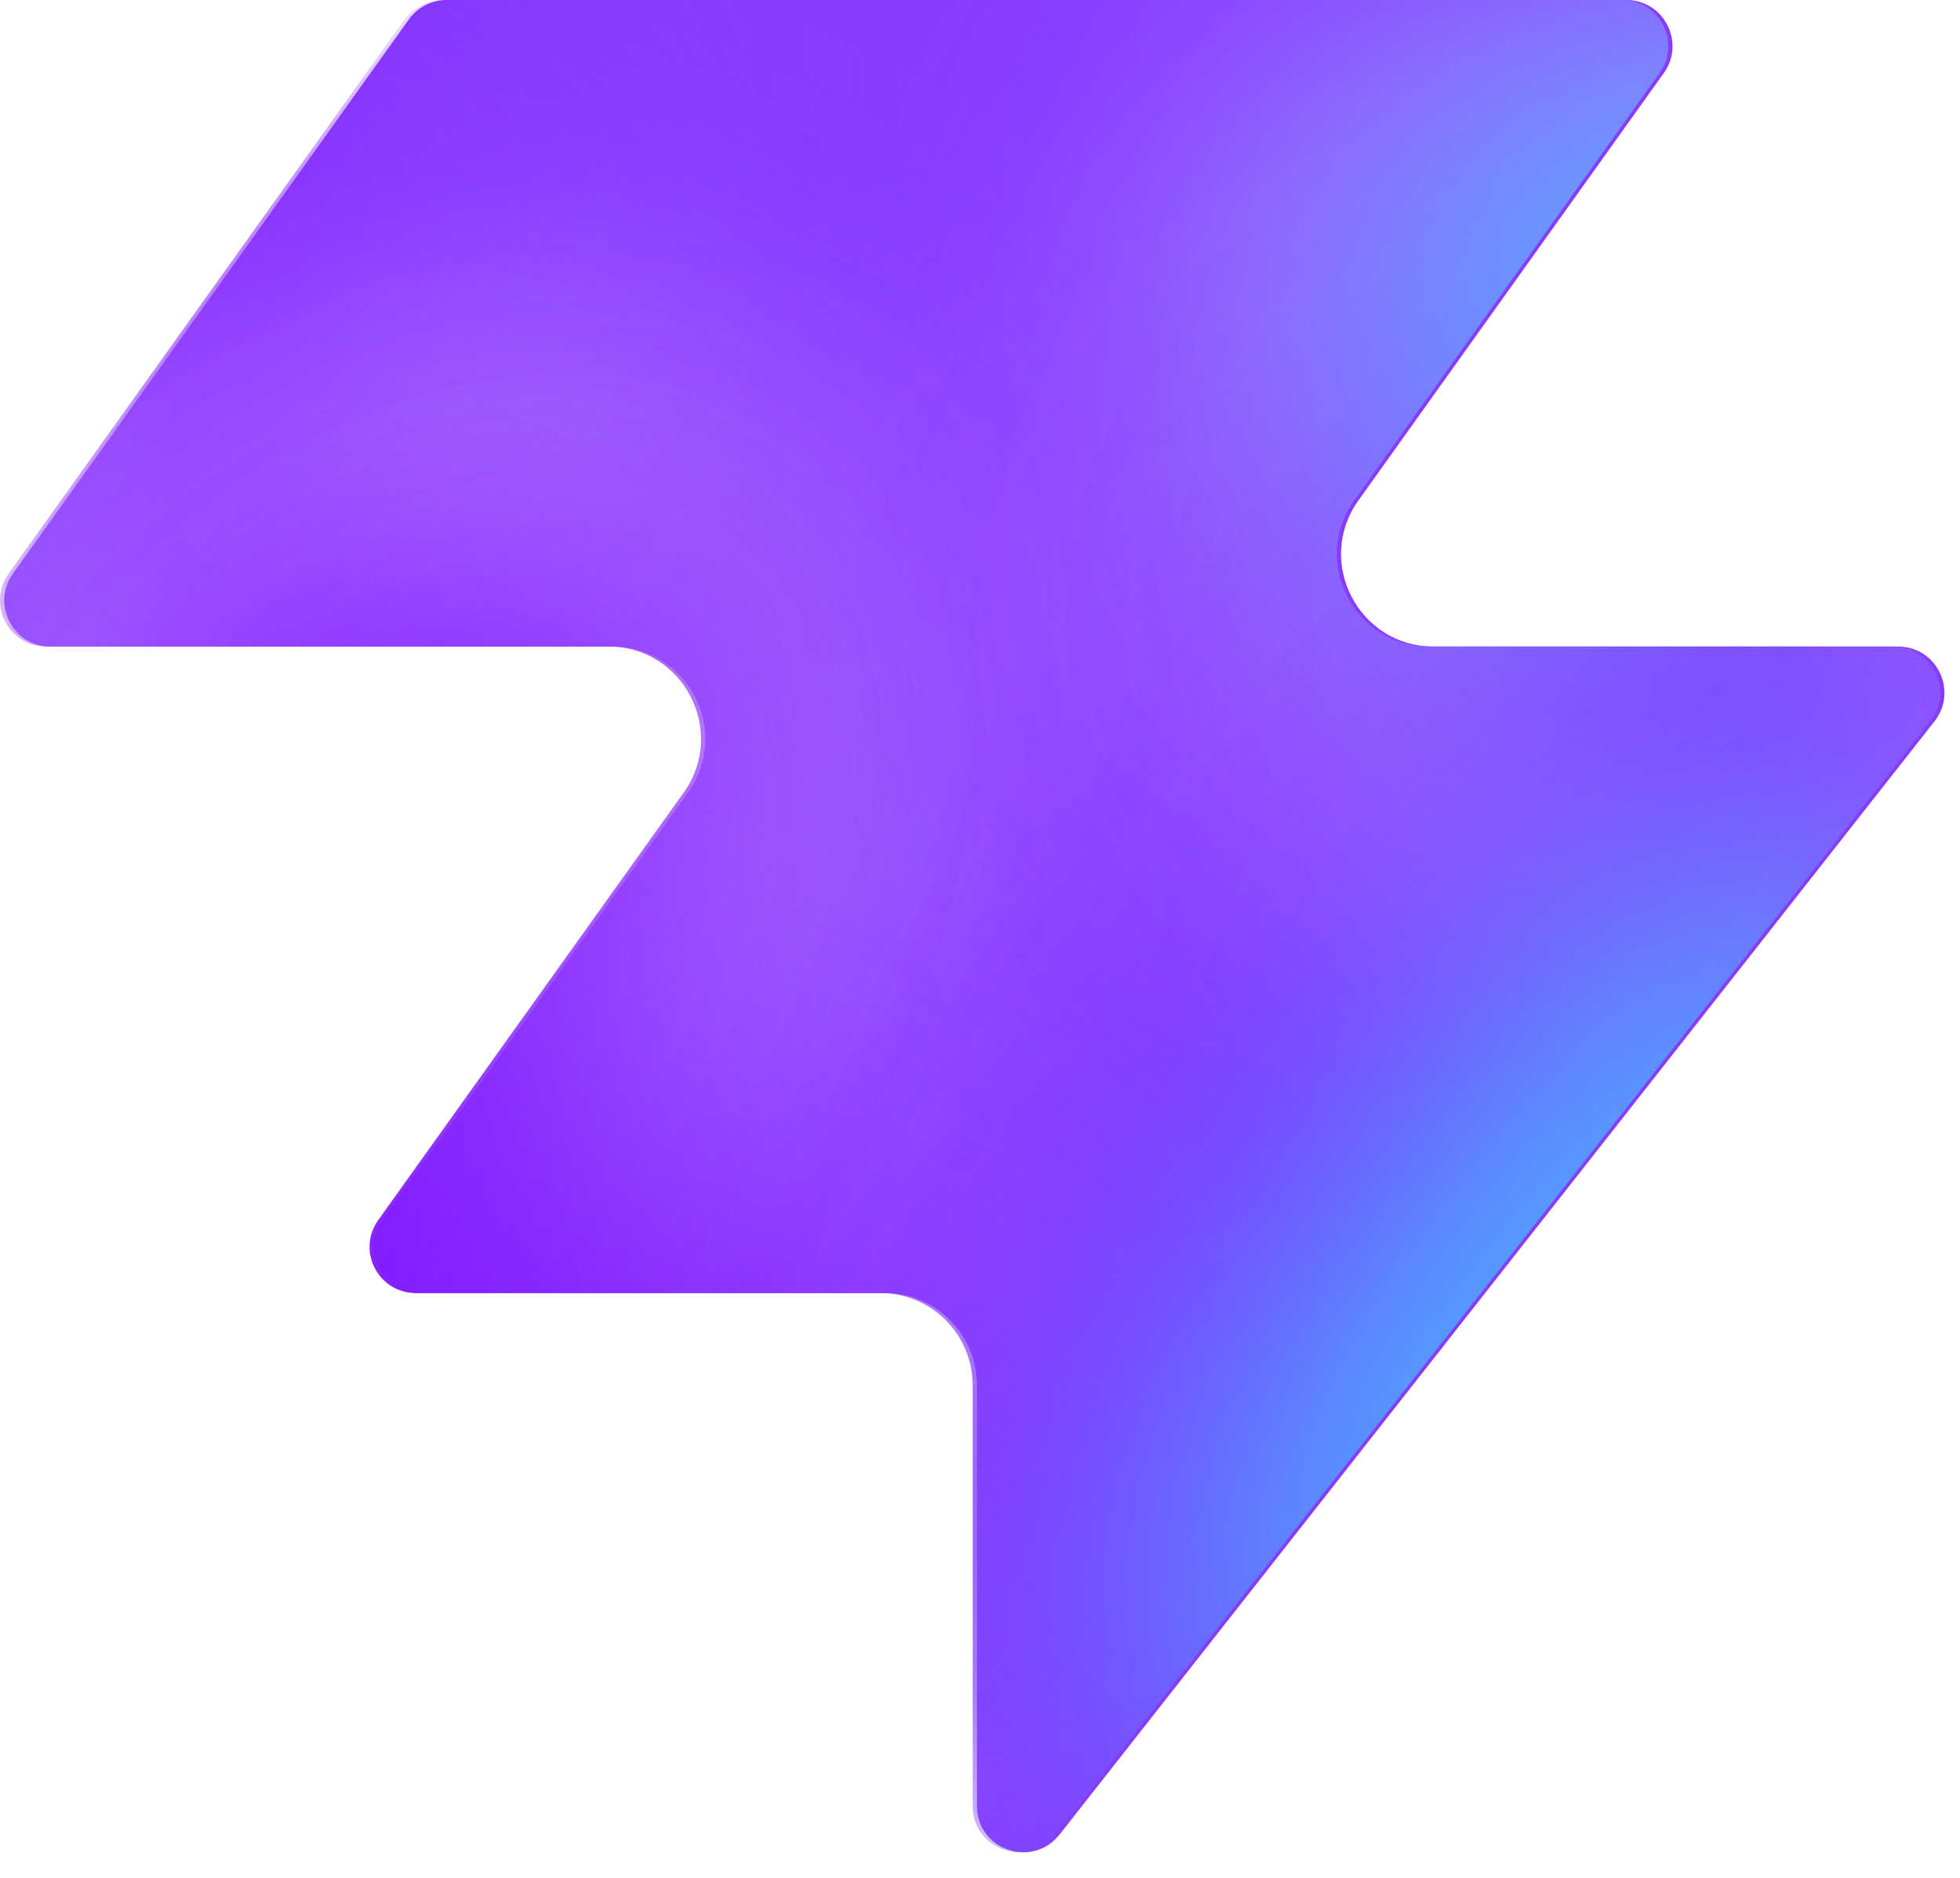
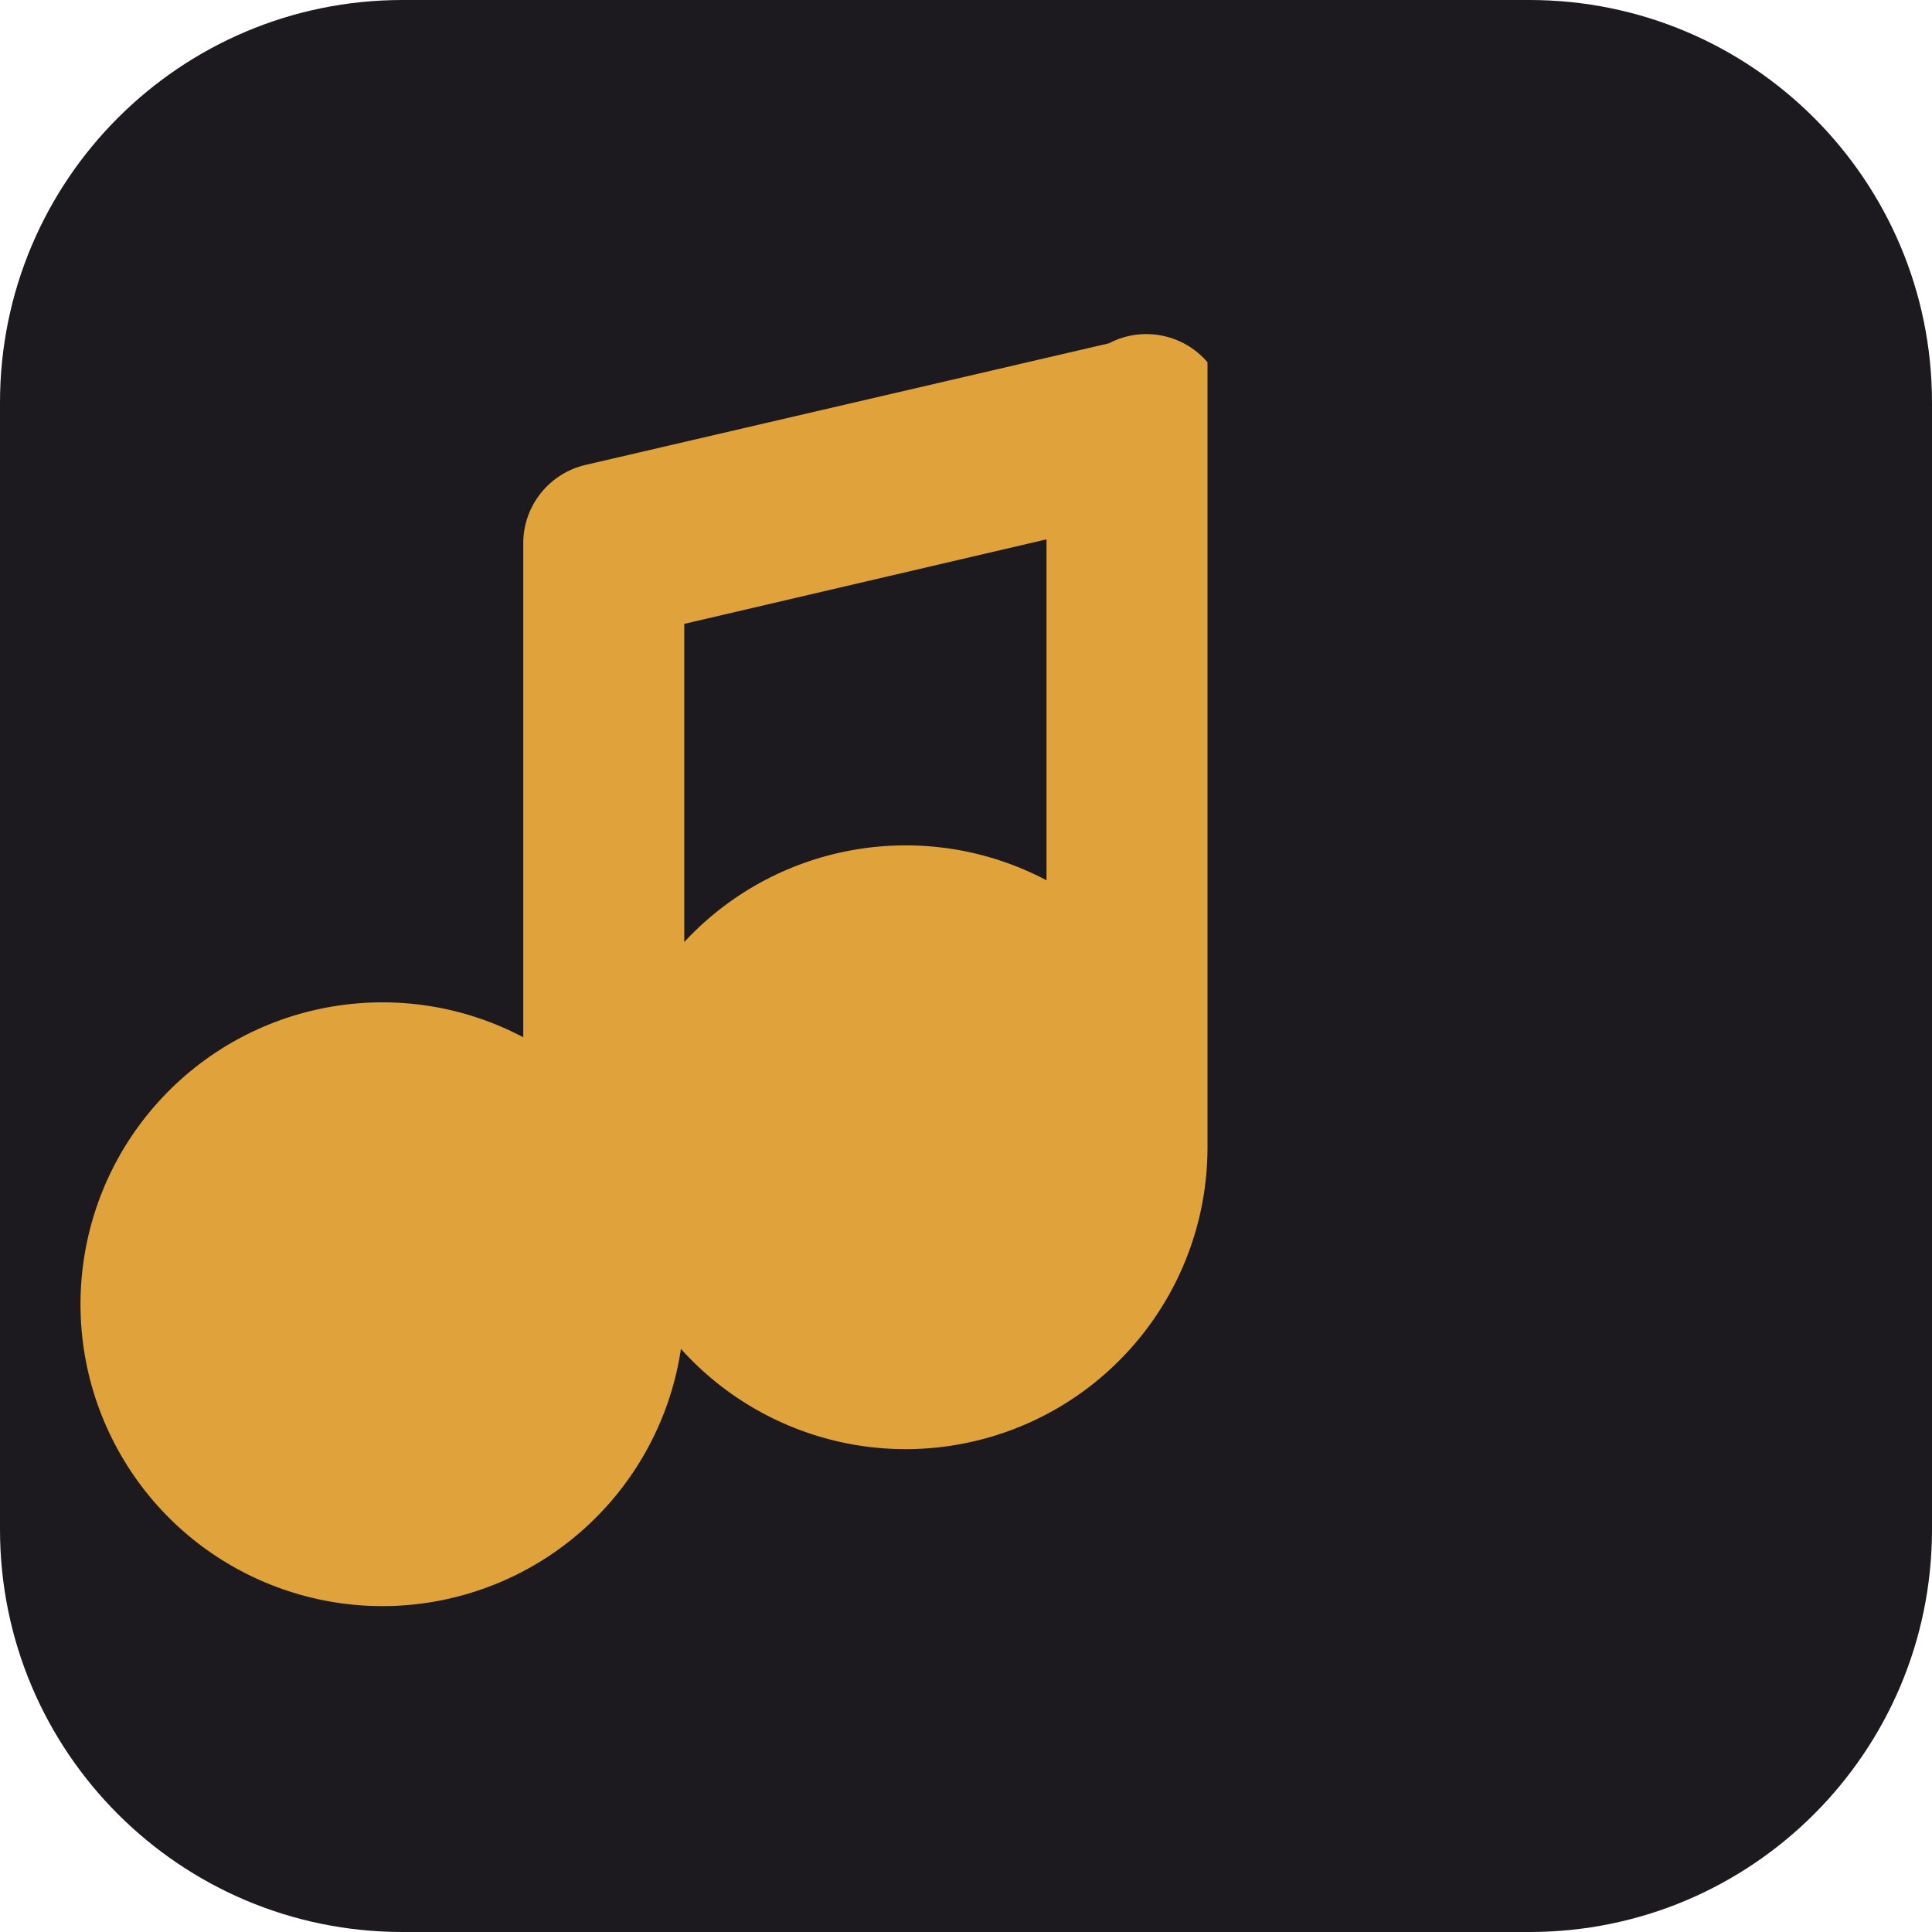
- <svg xmlns="http://www.w3.org/2000/svg" width="48" height="46" fill="none" viewBox="0 0 48 46">
-   <path fill="#863bff" d="M25.946 44.938c-.664.845-2.021.375-2.021-.698V33.937a2.26 2.26 0 0 0-2.262-2.262H10.287c-.92 0-1.456-1.04-.92-1.788l7.48-10.471c1.07-1.497 0-3.578-1.842-3.578H1.237c-.92 0-1.456-1.04-.92-1.788L10.013.474c.214-.297.556-.474.92-.474h28.894c.92 0 1.456 1.04.92 1.788l-7.48 10.471c-1.07 1.498 0 3.579 1.842 3.579h11.377c.943 0 1.473 1.088.89 1.83L25.947 44.94z" style="fill:#863bff;fill:color(display-p3 .525 .23 1);fill-opacity:1" />
-   <mask id="a" width="48" height="46" x="0" y="0" maskUnits="userSpaceOnUse" style="mask-type:alpha">
-     <path fill="#000" d="M25.842 44.938c-.664.844-2.021.375-2.021-.698V33.937a2.26 2.26 0 0 0-2.262-2.262H10.183c-.92 0-1.456-1.04-.92-1.788l7.48-10.471c1.07-1.498 0-3.579-1.842-3.579H1.133c-.92 0-1.456-1.04-.92-1.787L9.91.473c.214-.297.556-.474.92-.474h28.894c.92 0 1.456 1.04.92 1.788l-7.48 10.471c-1.07 1.498 0 3.578 1.842 3.578h11.377c.943 0 1.473 1.088.89 1.832L25.843 44.94z" style="fill:#000;fill-opacity:1" />
-   </mask>
-   <g mask="url(#a)">
-     <g filter="url(#b)">
-       <ellipse cx="5.508" cy="14.704" fill="#ede6ff" rx="5.508" ry="14.704" style="fill:#ede6ff;fill:color(display-p3 .927 .903 1);fill-opacity:1" transform="matrix(.00324 1 1 -.00324 -4.47 31.516)" />
-     </g>
-     <g filter="url(#c)">
-       <ellipse cx="10.399" cy="29.851" fill="#ede6ff" rx="10.399" ry="29.851" style="fill:#ede6ff;fill:color(display-p3 .927 .903 1);fill-opacity:1" transform="matrix(.00324 1 1 -.00324 -39.328 7.883)" />
-     </g>
-     <g filter="url(#d)">
-       <ellipse cx="5.508" cy="30.487" fill="#7e14ff" rx="5.508" ry="30.487" style="fill:#7e14ff;fill:color(display-p3 .492 .077 1);fill-opacity:1" transform="rotate(89.814 -25.913 -14.639)scale(1 -1)" />
-     </g>
-     <g filter="url(#e)">
-       <ellipse cx="5.508" cy="30.599" fill="#7e14ff" rx="5.508" ry="30.599" style="fill:#7e14ff;fill:color(display-p3 .492 .077 1);fill-opacity:1" transform="rotate(89.814 -32.644 -3.334)scale(1 -1)" />
-     </g>
-     <g filter="url(#f)">
-       <ellipse cx="5.508" cy="30.599" fill="#7e14ff" rx="5.508" ry="30.599" style="fill:#7e14ff;fill:color(display-p3 .492 .077 1);fill-opacity:1" transform="matrix(.00324 1 1 -.00324 -34.34 30.47)" />
-     </g>
-     <g filter="url(#g)">
-       <ellipse cx="14.072" cy="22.078" fill="#ede6ff" rx="14.072" ry="22.078" style="fill:#ede6ff;fill:color(display-p3 .927 .903 1);fill-opacity:1" transform="rotate(93.35 24.506 48.493)scale(-1 1)" />
-     </g>
-     <g filter="url(#h)">
-       <ellipse cx="3.47" cy="21.501" fill="#7e14ff" rx="3.47" ry="21.501" style="fill:#7e14ff;fill:color(display-p3 .492 .077 1);fill-opacity:1" transform="rotate(89.009 28.708 47.59)scale(-1 1)" />
-     </g>
-     <g filter="url(#i)">
-       <ellipse cx="3.47" cy="21.501" fill="#7e14ff" rx="3.47" ry="21.501" style="fill:#7e14ff;fill:color(display-p3 .492 .077 1);fill-opacity:1" transform="rotate(89.009 28.708 47.59)scale(-1 1)" />
-     </g>
-     <g filter="url(#j)">
-       <ellipse cx=".387" cy="8.972" fill="#7e14ff" rx="4.407" ry="29.108" style="fill:#7e14ff;fill:color(display-p3 .492 .077 1);fill-opacity:1" transform="rotate(39.51 .387 8.972)" />
-     </g>
-     <g filter="url(#k)">
-       <ellipse cx="47.523" cy="-6.092" fill="#7e14ff" rx="4.407" ry="29.108" style="fill:#7e14ff;fill:color(display-p3 .492 .077 1);fill-opacity:1" transform="rotate(37.892 47.523 -6.092)" />
-     </g>
-     <g filter="url(#l)">
-       <ellipse cx="41.412" cy="6.333" fill="#47bfff" rx="5.971" ry="9.665" style="fill:#47bfff;fill:color(display-p3 .28 .748 1);fill-opacity:1" transform="rotate(37.892 41.412 6.333)" />
-     </g>
-     <g filter="url(#m)">
-       <ellipse cx="-1.879" cy="38.332" fill="#7e14ff" rx="4.407" ry="29.108" style="fill:#7e14ff;fill:color(display-p3 .492 .077 1);fill-opacity:1" transform="rotate(37.892 -1.88 38.332)" />
-     </g>
-     <g filter="url(#n)">
-       <ellipse cx="-1.879" cy="38.332" fill="#7e14ff" rx="4.407" ry="29.108" style="fill:#7e14ff;fill:color(display-p3 .492 .077 1);fill-opacity:1" transform="rotate(37.892 -1.88 38.332)" />
-     </g>
-     <g filter="url(#o)">
-       <ellipse cx="35.651" cy="29.907" fill="#7e14ff" rx="4.407" ry="29.108" style="fill:#7e14ff;fill:color(display-p3 .492 .077 1);fill-opacity:1" transform="rotate(37.892 35.651 29.907)" />
-     </g>
-     <g filter="url(#p)">
-       <ellipse cx="38.418" cy="32.4" fill="#47bfff" rx="5.971" ry="15.297" style="fill:#47bfff;fill:color(display-p3 .28 .748 1);fill-opacity:1" transform="rotate(37.892 38.418 32.4)" />
-     </g>
-   </g>
-   <defs>
-     <filter id="b" width="60.045" height="41.654" x="-19.77" y="16.149" color-interpolation-filters="sRGB" filterUnits="userSpaceOnUse">
-       <feFlood flood-opacity="0" result="BackgroundImageFix" />
-       <feBlend in="SourceGraphic" in2="BackgroundImageFix" result="shape" />
-       <feGaussianBlur result="effect1_foregroundBlur_2002_17158" stdDeviation="7.659" />
-     </filter>
-     <filter id="c" width="90.34" height="51.437" x="-54.613" y="-7.533" color-interpolation-filters="sRGB" filterUnits="userSpaceOnUse">
-       <feFlood flood-opacity="0" result="BackgroundImageFix" />
-       <feBlend in="SourceGraphic" in2="BackgroundImageFix" result="shape" />
-       <feGaussianBlur result="effect1_foregroundBlur_2002_17158" stdDeviation="7.659" />
-     </filter>
-     <filter id="d" width="79.355" height="29.4" x="-49.64" y="2.03" color-interpolation-filters="sRGB" filterUnits="userSpaceOnUse">
-       <feFlood flood-opacity="0" result="BackgroundImageFix" />
-       <feBlend in="SourceGraphic" in2="BackgroundImageFix" result="shape" />
-       <feGaussianBlur result="effect1_foregroundBlur_2002_17158" stdDeviation="4.596" />
-     </filter>
-     <filter id="e" width="79.579" height="29.4" x="-45.045" y="20.029" color-interpolation-filters="sRGB" filterUnits="userSpaceOnUse">
-       <feFlood flood-opacity="0" result="BackgroundImageFix" />
-       <feBlend in="SourceGraphic" in2="BackgroundImageFix" result="shape" />
-       <feGaussianBlur result="effect1_foregroundBlur_2002_17158" stdDeviation="4.596" />
-     </filter>
-     <filter id="f" width="79.579" height="29.4" x="-43.513" y="21.178" color-interpolation-filters="sRGB" filterUnits="userSpaceOnUse">
-       <feFlood flood-opacity="0" result="BackgroundImageFix" />
-       <feBlend in="SourceGraphic" in2="BackgroundImageFix" result="shape" />
-       <feGaussianBlur result="effect1_foregroundBlur_2002_17158" stdDeviation="4.596" />
-     </filter>
-     <filter id="g" width="74.749" height="58.852" x="15.756" y="-17.901" color-interpolation-filters="sRGB" filterUnits="userSpaceOnUse">
-       <feFlood flood-opacity="0" result="BackgroundImageFix" />
-       <feBlend in="SourceGraphic" in2="BackgroundImageFix" result="shape" />
-       <feGaussianBlur result="effect1_foregroundBlur_2002_17158" stdDeviation="7.659" />
-     </filter>
-     <filter id="h" width="61.377" height="25.362" x="23.548" y="2.284" color-interpolation-filters="sRGB" filterUnits="userSpaceOnUse">
-       <feFlood flood-opacity="0" result="BackgroundImageFix" />
-       <feBlend in="SourceGraphic" in2="BackgroundImageFix" result="shape" />
-       <feGaussianBlur result="effect1_foregroundBlur_2002_17158" stdDeviation="4.596" />
-     </filter>
-     <filter id="i" width="61.377" height="25.362" x="23.548" y="2.284" color-interpolation-filters="sRGB" filterUnits="userSpaceOnUse">
-       <feFlood flood-opacity="0" result="BackgroundImageFix" />
-       <feBlend in="SourceGraphic" in2="BackgroundImageFix" result="shape" />
-       <feGaussianBlur result="effect1_foregroundBlur_2002_17158" stdDeviation="4.596" />
-     </filter>
-     <filter id="j" width="56.045" height="63.649" x="-27.636" y="-22.853" color-interpolation-filters="sRGB" filterUnits="userSpaceOnUse">
-       <feFlood flood-opacity="0" result="BackgroundImageFix" />
-       <feBlend in="SourceGraphic" in2="BackgroundImageFix" result="shape" />
-       <feGaussianBlur result="effect1_foregroundBlur_2002_17158" stdDeviation="4.596" />
-     </filter>
-     <filter id="k" width="54.814" height="64.646" x="20.116" y="-38.415" color-interpolation-filters="sRGB" filterUnits="userSpaceOnUse">
-       <feFlood flood-opacity="0" result="BackgroundImageFix" />
-       <feBlend in="SourceGraphic" in2="BackgroundImageFix" result="shape" />
-       <feGaussianBlur result="effect1_foregroundBlur_2002_17158" stdDeviation="4.596" />
-     </filter>
-     <filter id="l" width="33.541" height="35.313" x="24.641" y="-11.323" color-interpolation-filters="sRGB" filterUnits="userSpaceOnUse">
-       <feFlood flood-opacity="0" result="BackgroundImageFix" />
-       <feBlend in="SourceGraphic" in2="BackgroundImageFix" result="shape" />
-       <feGaussianBlur result="effect1_foregroundBlur_2002_17158" stdDeviation="4.596" />
-     </filter>
-     <filter id="m" width="54.814" height="64.646" x="-29.286" y="6.009" color-interpolation-filters="sRGB" filterUnits="userSpaceOnUse">
-       <feFlood flood-opacity="0" result="BackgroundImageFix" />
-       <feBlend in="SourceGraphic" in2="BackgroundImageFix" result="shape" />
-       <feGaussianBlur result="effect1_foregroundBlur_2002_17158" stdDeviation="4.596" />
-     </filter>
-     <filter id="n" width="54.814" height="64.646" x="-29.286" y="6.009" color-interpolation-filters="sRGB" filterUnits="userSpaceOnUse">
-       <feFlood flood-opacity="0" result="BackgroundImageFix" />
-       <feBlend in="SourceGraphic" in2="BackgroundImageFix" result="shape" />
-       <feGaussianBlur result="effect1_foregroundBlur_2002_17158" stdDeviation="4.596" />
-     </filter>
-     <filter id="o" width="54.814" height="64.646" x="8.244" y="-2.416" color-interpolation-filters="sRGB" filterUnits="userSpaceOnUse">
-       <feFlood flood-opacity="0" result="BackgroundImageFix" />
-       <feBlend in="SourceGraphic" in2="BackgroundImageFix" result="shape" />
-       <feGaussianBlur result="effect1_foregroundBlur_2002_17158" stdDeviation="4.596" />
-     </filter>
-     <filter id="p" width="39.409" height="43.623" x="18.713" y="10.588" color-interpolation-filters="sRGB" filterUnits="userSpaceOnUse">
-       <feFlood flood-opacity="0" result="BackgroundImageFix" />
-       <feBlend in="SourceGraphic" in2="BackgroundImageFix" result="shape" />
-       <feGaussianBlur result="effect1_foregroundBlur_2002_17158" stdDeviation="4.596" />
-     </filter>
-   </defs>
+ <svg xmlns="http://www.w3.org/2000/svg" viewBox="0 0 48 48" width="48" height="48">
+   <rect width="48" height="48" rx="10" fill="#1c1a1f" />
+   <path d="M30 9v19.5a7.5 7.5 0 1 1-4-6.63V13.4l-9 2.1v16.9a7.5 7.5 0 1 1-4-6.63V13.5a2 2 0 0 1 1.55-1.95l13-3.02A2 2 0 0 1 30 9z" fill="#e0a23b" />
</svg>
